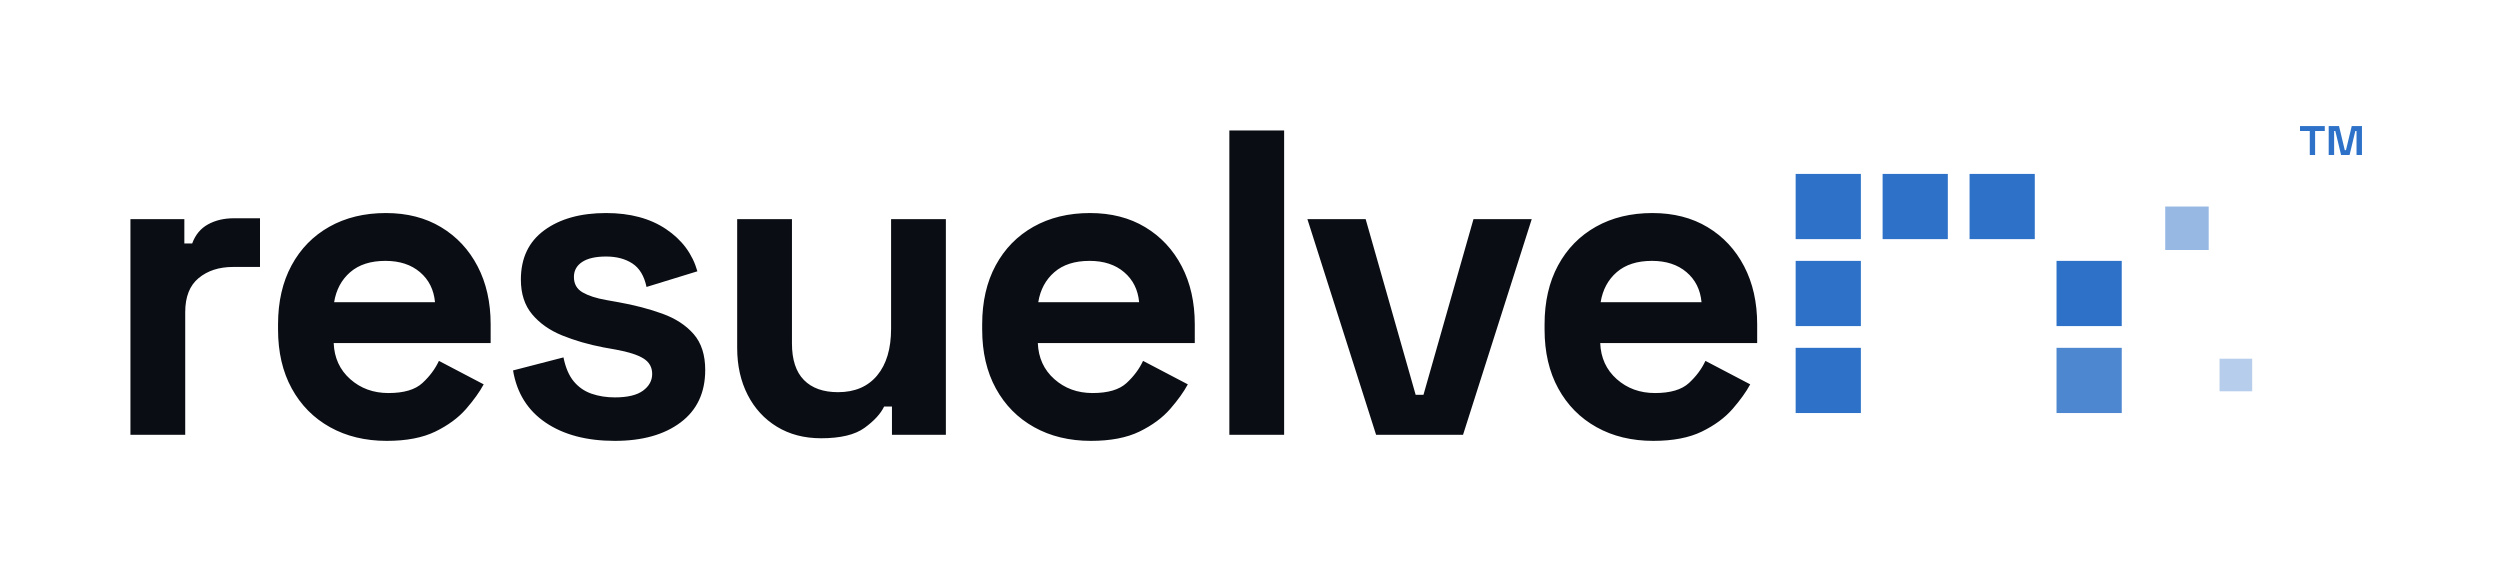
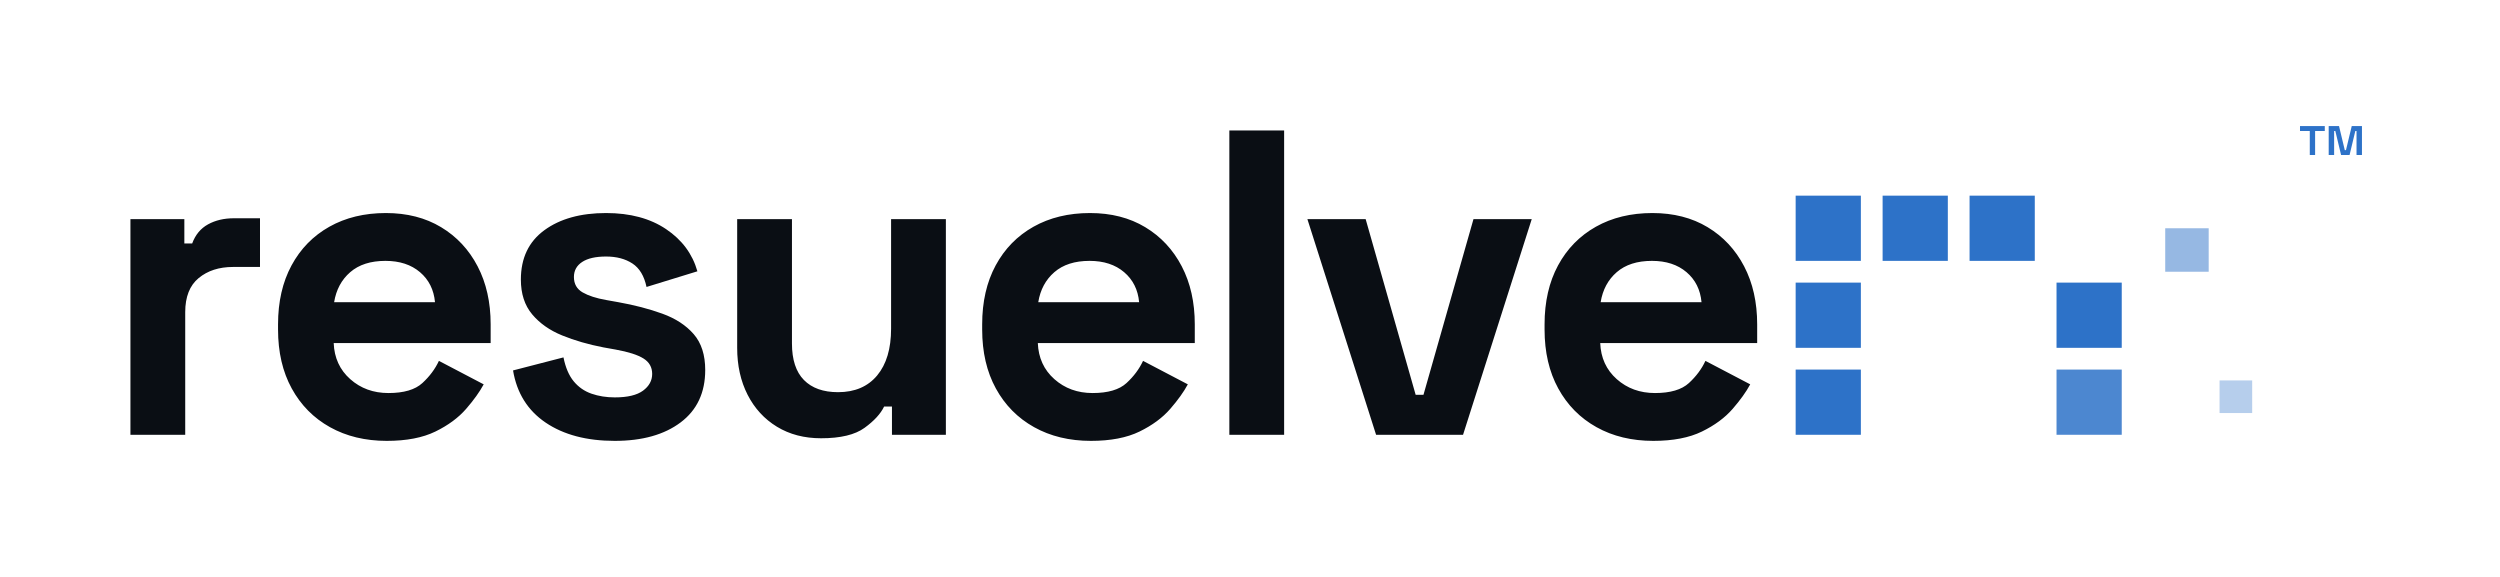
<svg xmlns="http://www.w3.org/2000/svg" viewBox="0 0 230 53" role="img" aria-label="resuelven">
  <g transform="translate(9.2,-6.0)">
    <path d="M2.80 46.00V26.16H7.76V28.40H8.48Q8.92 27.20 9.94 26.64Q10.96 26.08 12.32 26.08H14.72V30.56H12.24Q10.32 30.56 9.08 31.58Q7.84 32.60 7.84 34.72V46.00Z M26.38 46.56Q23.42 46.56 21.16 45.30Q18.90 44.04 17.64 41.74Q16.38 39.44 16.38 36.32V35.84Q16.38 32.72 17.62 30.42Q18.86 28.12 21.10 26.86Q23.34 25.60 26.30 25.60Q29.22 25.60 31.38 26.90Q33.54 28.20 34.74 30.50Q35.94 32.80 35.94 35.84V37.56H21.50Q21.58 39.60 23.02 40.88Q24.46 42.16 26.54 42.16Q28.66 42.16 29.66 41.24Q30.66 40.32 31.18 39.20L35.30 41.36Q34.74 42.40 33.68 43.62Q32.62 44.84 30.86 45.70Q29.10 46.56 26.38 46.56ZM21.54 33.80H30.82Q30.66 32.08 29.44 31.04Q28.22 30.00 26.26 30.00Q24.22 30.00 23.02 31.04Q21.82 32.08 21.54 33.80Z M47.36 46.56Q43.48 46.56 41.00 44.88Q38.52 43.20 38.00 40.08L42.64 38.88Q42.92 40.28 43.58 41.08Q44.24 41.88 45.22 42.22Q46.20 42.56 47.36 42.56Q49.12 42.56 49.96 41.94Q50.80 41.32 50.80 40.40Q50.80 39.48 50.00 38.98Q49.20 38.48 47.44 38.16L46.32 37.96Q44.24 37.56 42.52 36.86Q40.80 36.16 39.76 34.92Q38.72 33.68 38.72 31.72Q38.72 28.76 40.88 27.18Q43.04 25.60 46.56 25.60Q49.88 25.60 52.08 27.08Q54.28 28.56 54.96 30.96L50.28 32.40Q49.96 30.88 48.98 30.24Q48.00 29.60 46.56 29.60Q45.12 29.60 44.36 30.10Q43.60 30.60 43.60 31.48Q43.60 32.44 44.40 32.90Q45.20 33.36 46.56 33.60L47.68 33.80Q49.92 34.20 51.74 34.86Q53.56 35.52 54.62 36.74Q55.68 37.96 55.68 40.04Q55.68 43.16 53.42 44.86Q51.16 46.56 47.36 46.56Z M66.34 46.32Q64.02 46.32 62.28 45.26Q60.54 44.20 59.58 42.32Q58.62 40.44 58.62 38.00V26.16H63.66V37.60Q63.66 39.84 64.76 40.96Q65.86 42.08 67.90 42.08Q70.22 42.08 71.50 40.54Q72.78 39.00 72.78 36.24V26.16H77.82V46.00H72.86V43.40H72.14Q71.66 44.40 70.34 45.36Q69.02 46.32 66.34 46.32Z M91.16 46.56Q88.20 46.56 85.94 45.30Q83.68 44.04 82.42 41.74Q81.16 39.44 81.16 36.32V35.84Q81.16 32.72 82.40 30.42Q83.64 28.12 85.88 26.86Q88.12 25.60 91.08 25.60Q94.00 25.60 96.16 26.90Q98.32 28.20 99.52 30.50Q100.72 32.80 100.72 35.84V37.56H86.28Q86.36 39.60 87.80 40.88Q89.24 42.16 91.32 42.16Q93.44 42.16 94.44 41.24Q95.44 40.32 95.96 39.20L100.08 41.36Q99.52 42.40 98.46 43.62Q97.40 44.84 95.64 45.70Q93.88 46.56 91.16 46.56ZM86.32 33.80H95.60Q95.44 32.08 94.22 31.04Q93.00 30.00 91.04 30.00Q89.00 30.00 87.80 31.04Q86.60 32.08 86.32 33.80Z M103.90 46.00V18.00H108.94V46.00Z M117.40 46.00 111.08 26.16H116.44L121.04 42.32H121.76L126.36 26.16H131.72L125.40 46.00Z M142.90 46.56Q139.94 46.56 137.68 45.30Q135.42 44.04 134.16 41.74Q132.90 39.44 132.90 36.32V35.84Q132.90 32.72 134.14 30.42Q135.38 28.12 137.62 26.86Q139.86 25.60 142.82 25.60Q145.74 25.60 147.90 26.90Q150.06 28.20 151.26 30.50Q152.46 32.80 152.46 35.84V37.56H138.02Q138.10 39.60 139.54 40.88Q140.98 42.16 143.06 42.16Q145.18 42.16 146.18 41.24Q147.18 40.32 147.70 39.20L151.82 41.36Q151.26 42.40 150.20 43.62Q149.14 44.84 147.38 45.70Q145.62 46.56 142.90 46.56ZM138.06 33.80H147.34Q147.18 32.08 145.96 31.04Q144.74 30.00 142.78 30.00Q140.74 30.00 139.54 31.04Q138.34 32.08 138.06 33.80Z" fill="#0A0E14" />
-     <rect x="156" y="22" width="6" height="6" fill="#2D72C8" />
-     <rect x="156" y="30" width="6" height="6" fill="#2D72C8" />
-     <rect x="156" y="38" width="6" height="6" fill="#2D72C8" />
-     <rect x="164" y="22" width="6" height="6" fill="#2D72C8" />
-     <rect x="172" y="22" width="6" height="6" fill="#2D72C8" />
-     <rect x="180" y="30" width="6" height="6" fill="#2D72C8" />
-     <rect x="180" y="38" width="6" height="6" fill="#2D72C8" opacity="0.85" />
-     <rect x="190" y="25" width="4" height="4" fill="#2D72C8" opacity="0.5" />
-     <rect x="195" y="39" width="3" height="3" fill="#2D72C8" opacity="0.35" />
+     <rect x="156" y="24" width="6" height="6" fill="#2D72C8" />
+     <rect x="156" y="32" width="6" height="6" fill="#2D72C8" />
+     <rect x="156" y="40" width="6" height="6" fill="#2D72C8" />
+     <rect x="164" y="24" width="6" height="6" fill="#2D72C8" />
+     <rect x="172" y="24" width="6" height="6" fill="#2D72C8" />
+     <rect x="180" y="32" width="6" height="6" fill="#2D72C8" />
+     <rect x="180" y="40" width="6" height="6" fill="#2D72C8" opacity="0.85" />
+     <rect x="190" y="27" width="4" height="4" fill="#2D72C8" opacity="0.5" />
+     <rect x="195" y="41" width="3" height="3" fill="#2D72C8" opacity="0.35" />
    <path d="M205.04 20.26V17.60H205.99L206.52 19.81H206.63L207.16 17.60H208.10V20.26H207.60V18.05H207.49L206.96 20.26H206.18L205.65 18.05H205.54V20.26ZM203.30 20.26V18.05H202.40V17.60H204.68V18.05H203.79V20.26Z" fill="#2D72C8" />
  </g>
</svg>
